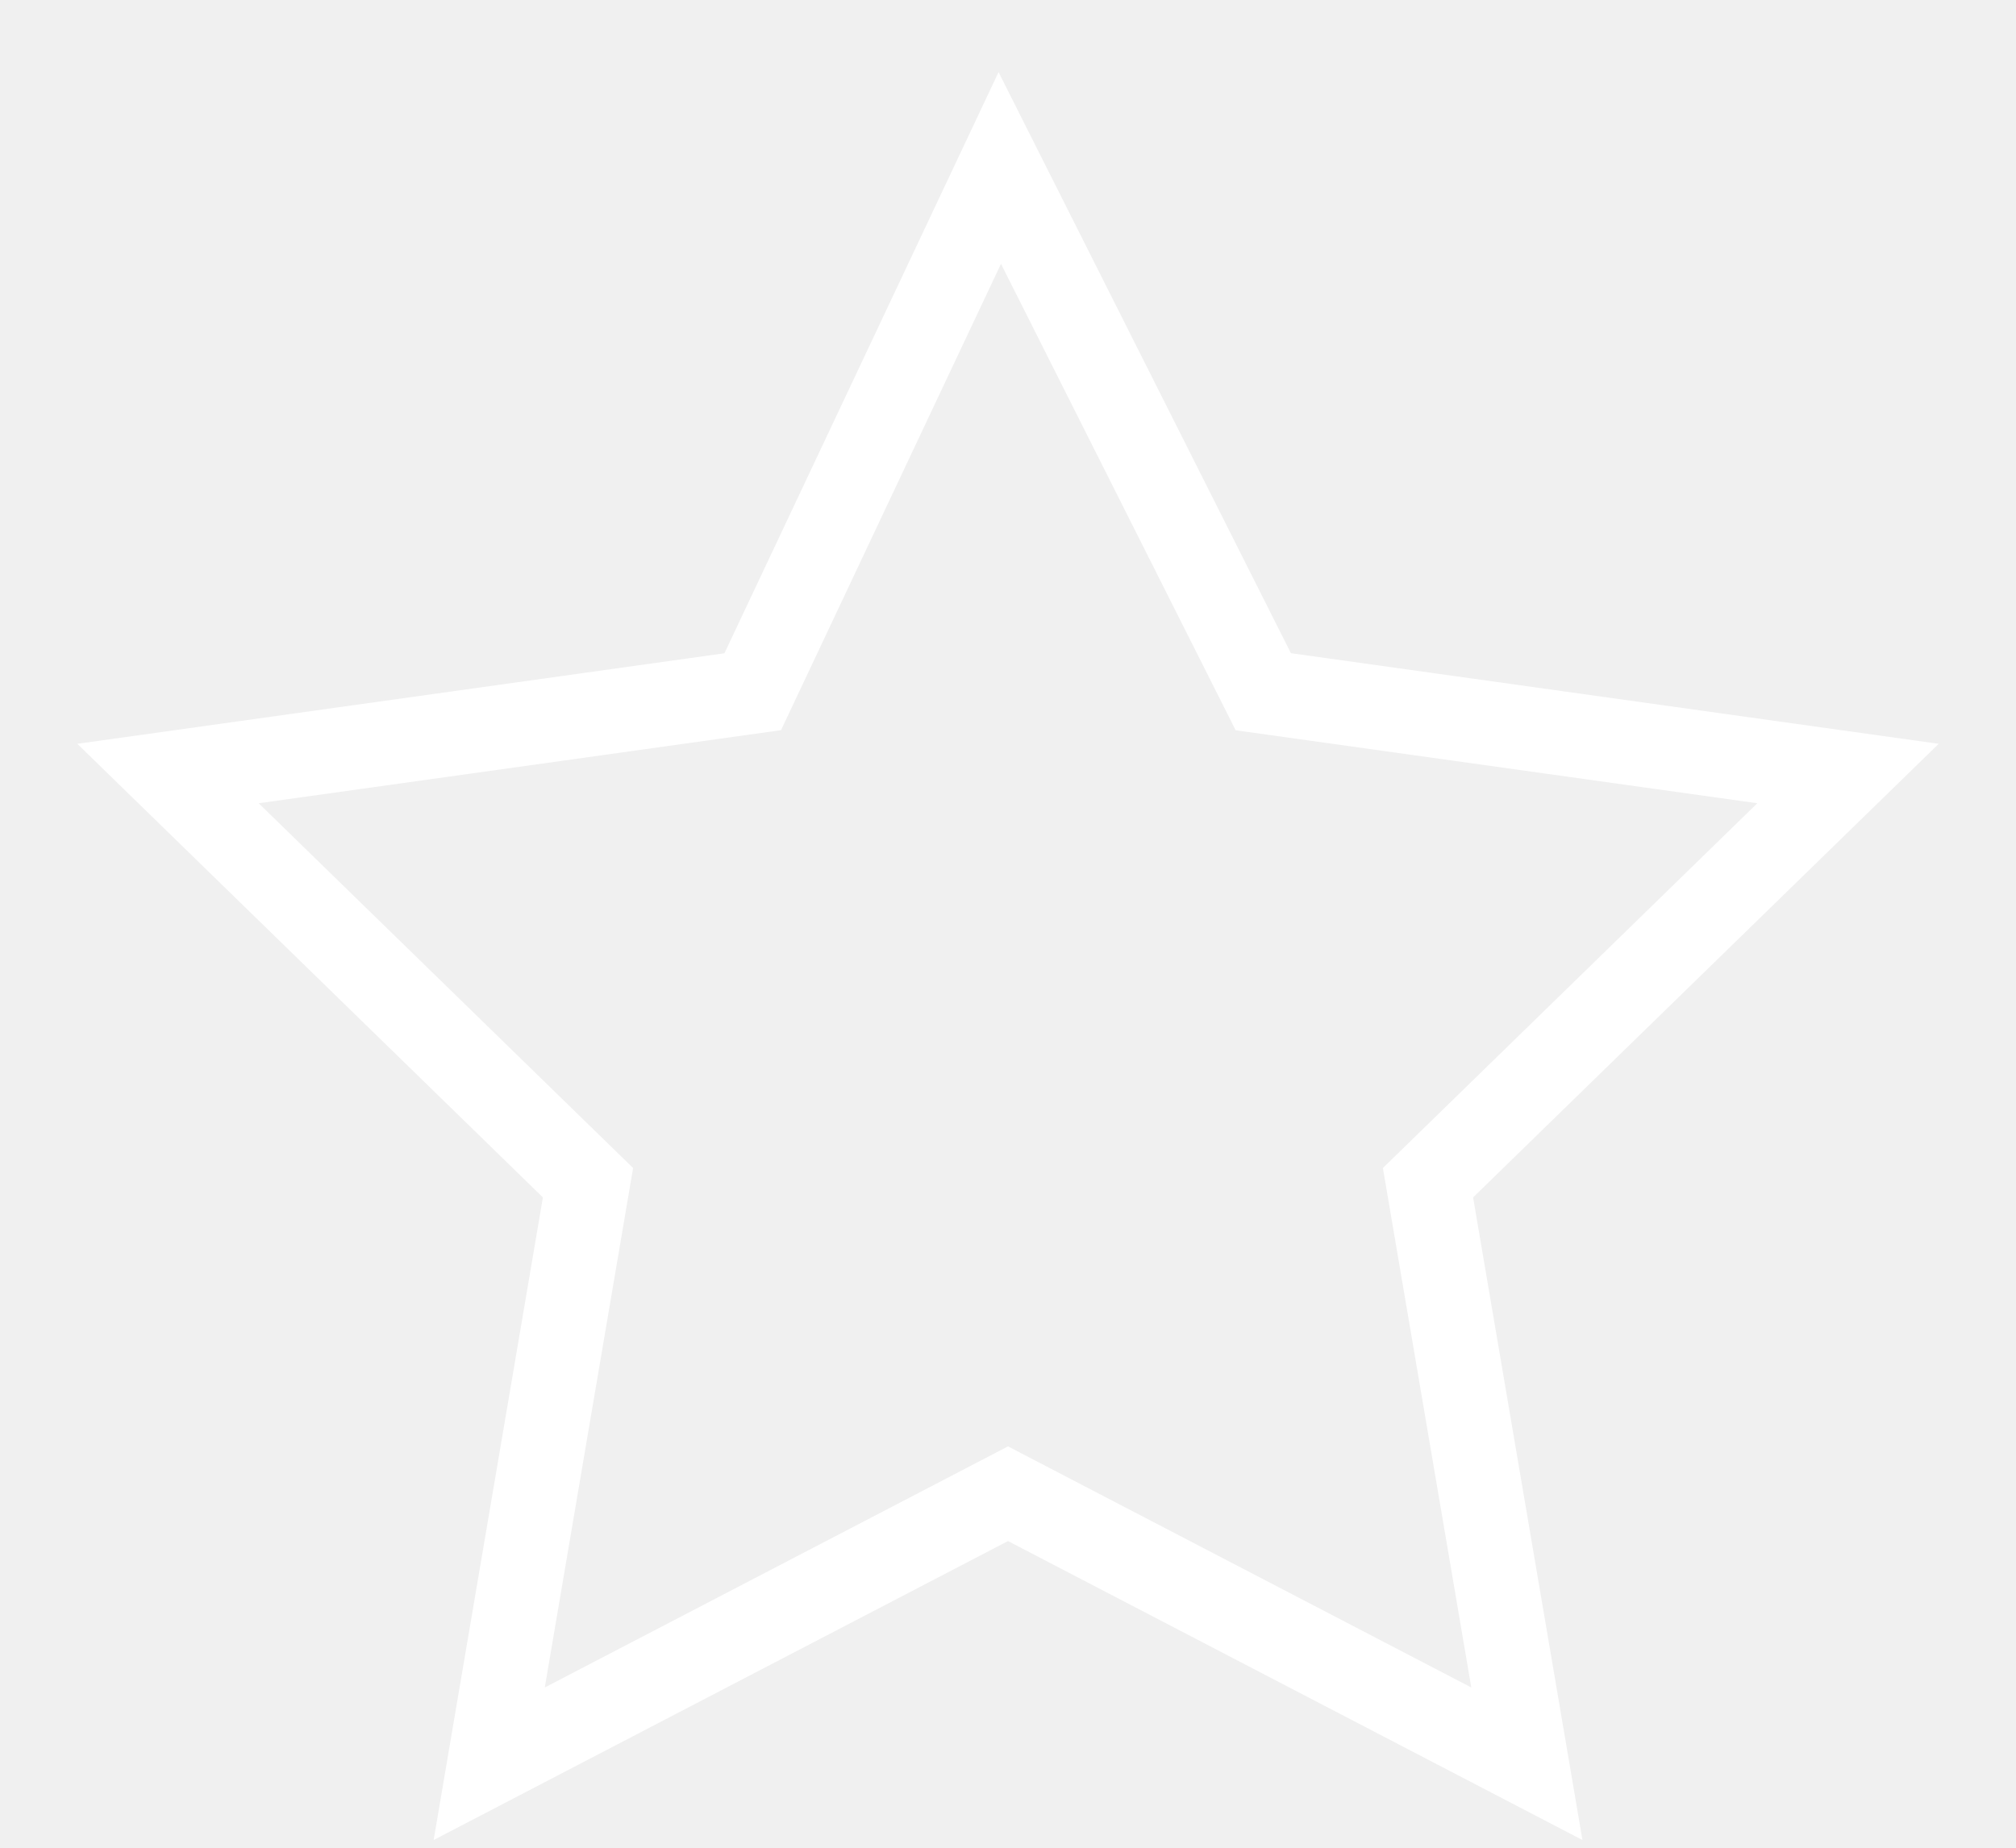
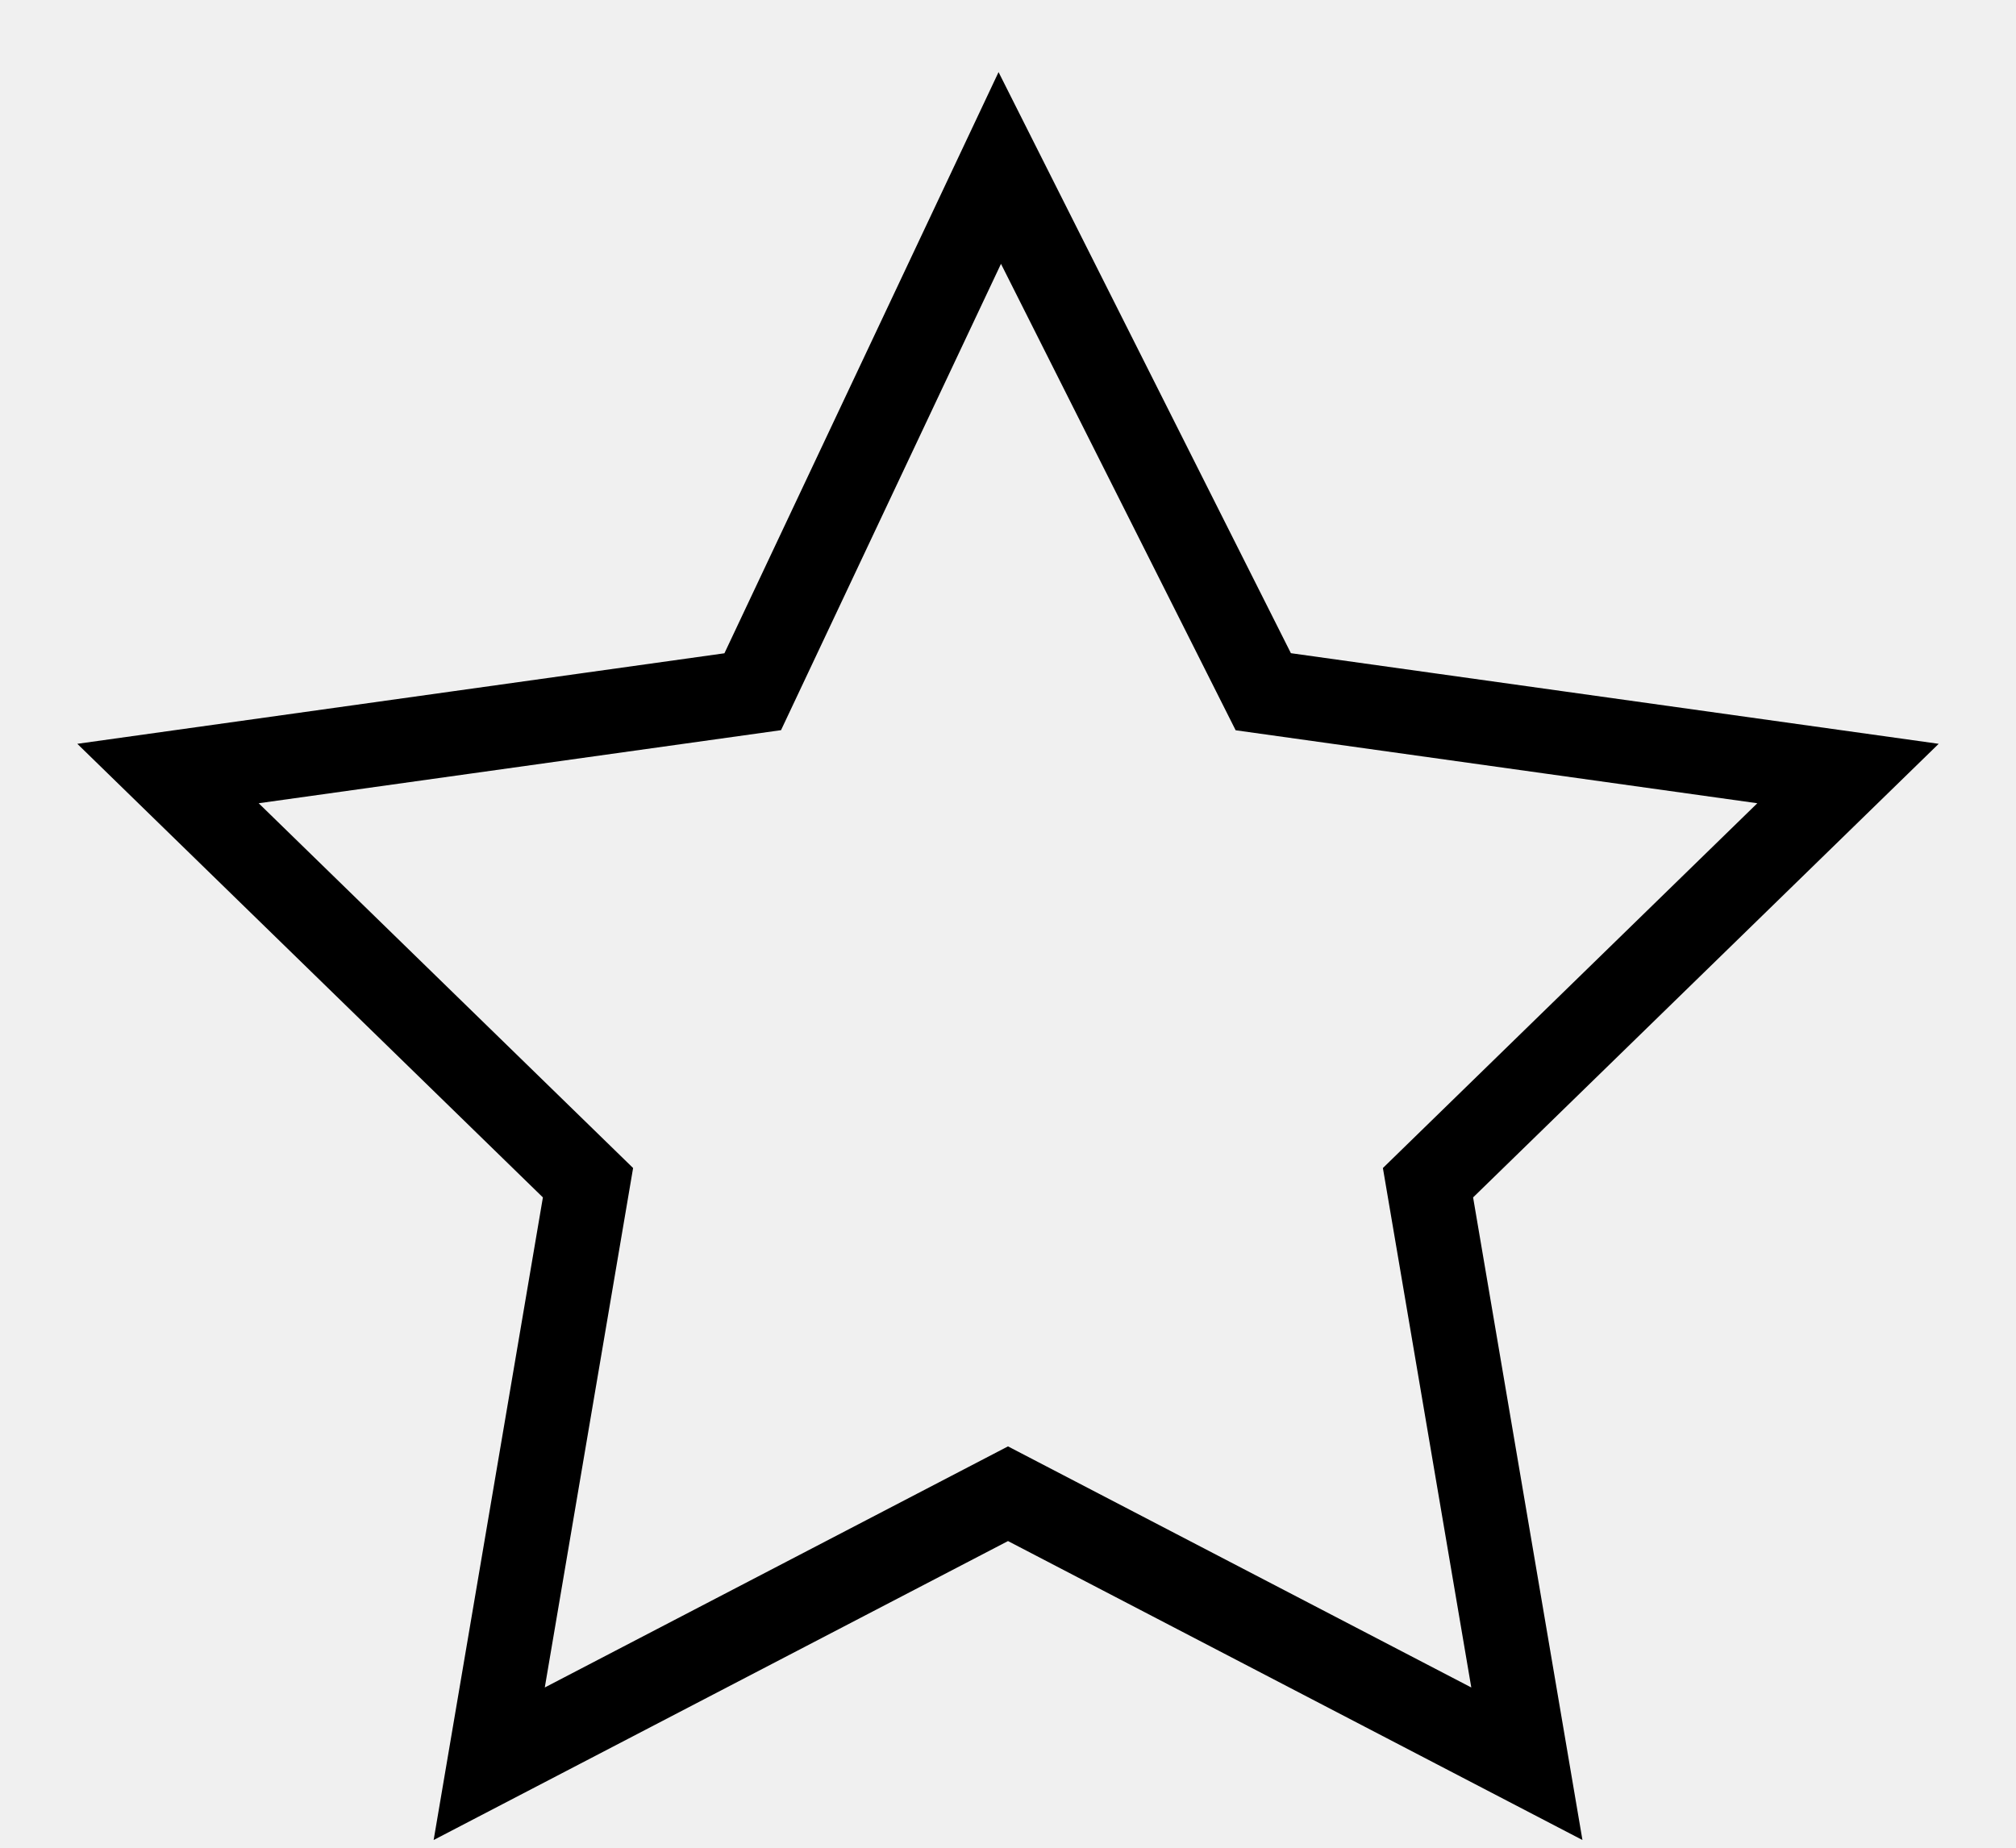
<svg xmlns="http://www.w3.org/2000/svg" width="24" height="22" viewBox="0 0 24 22" fill="none">
-   <path fill-rule="evenodd" clip-rule="evenodd" d="M11.902 2L15.039 8.236L22 9.21L17 14.082L18.177 21L12 17.785L5.824 21L7 14.082L2 9.21L8.961 8.236L11.902 2Z" stroke="white" />
+   <path fill-rule="evenodd" clip-rule="evenodd" d="M11.902 2L15.039 8.236L22 9.21L17 14.082L18.177 21L12 17.785L5.824 21L7 14.082L2 9.21L8.961 8.236L11.902 2Z" stroke="#000" />
</svg>
